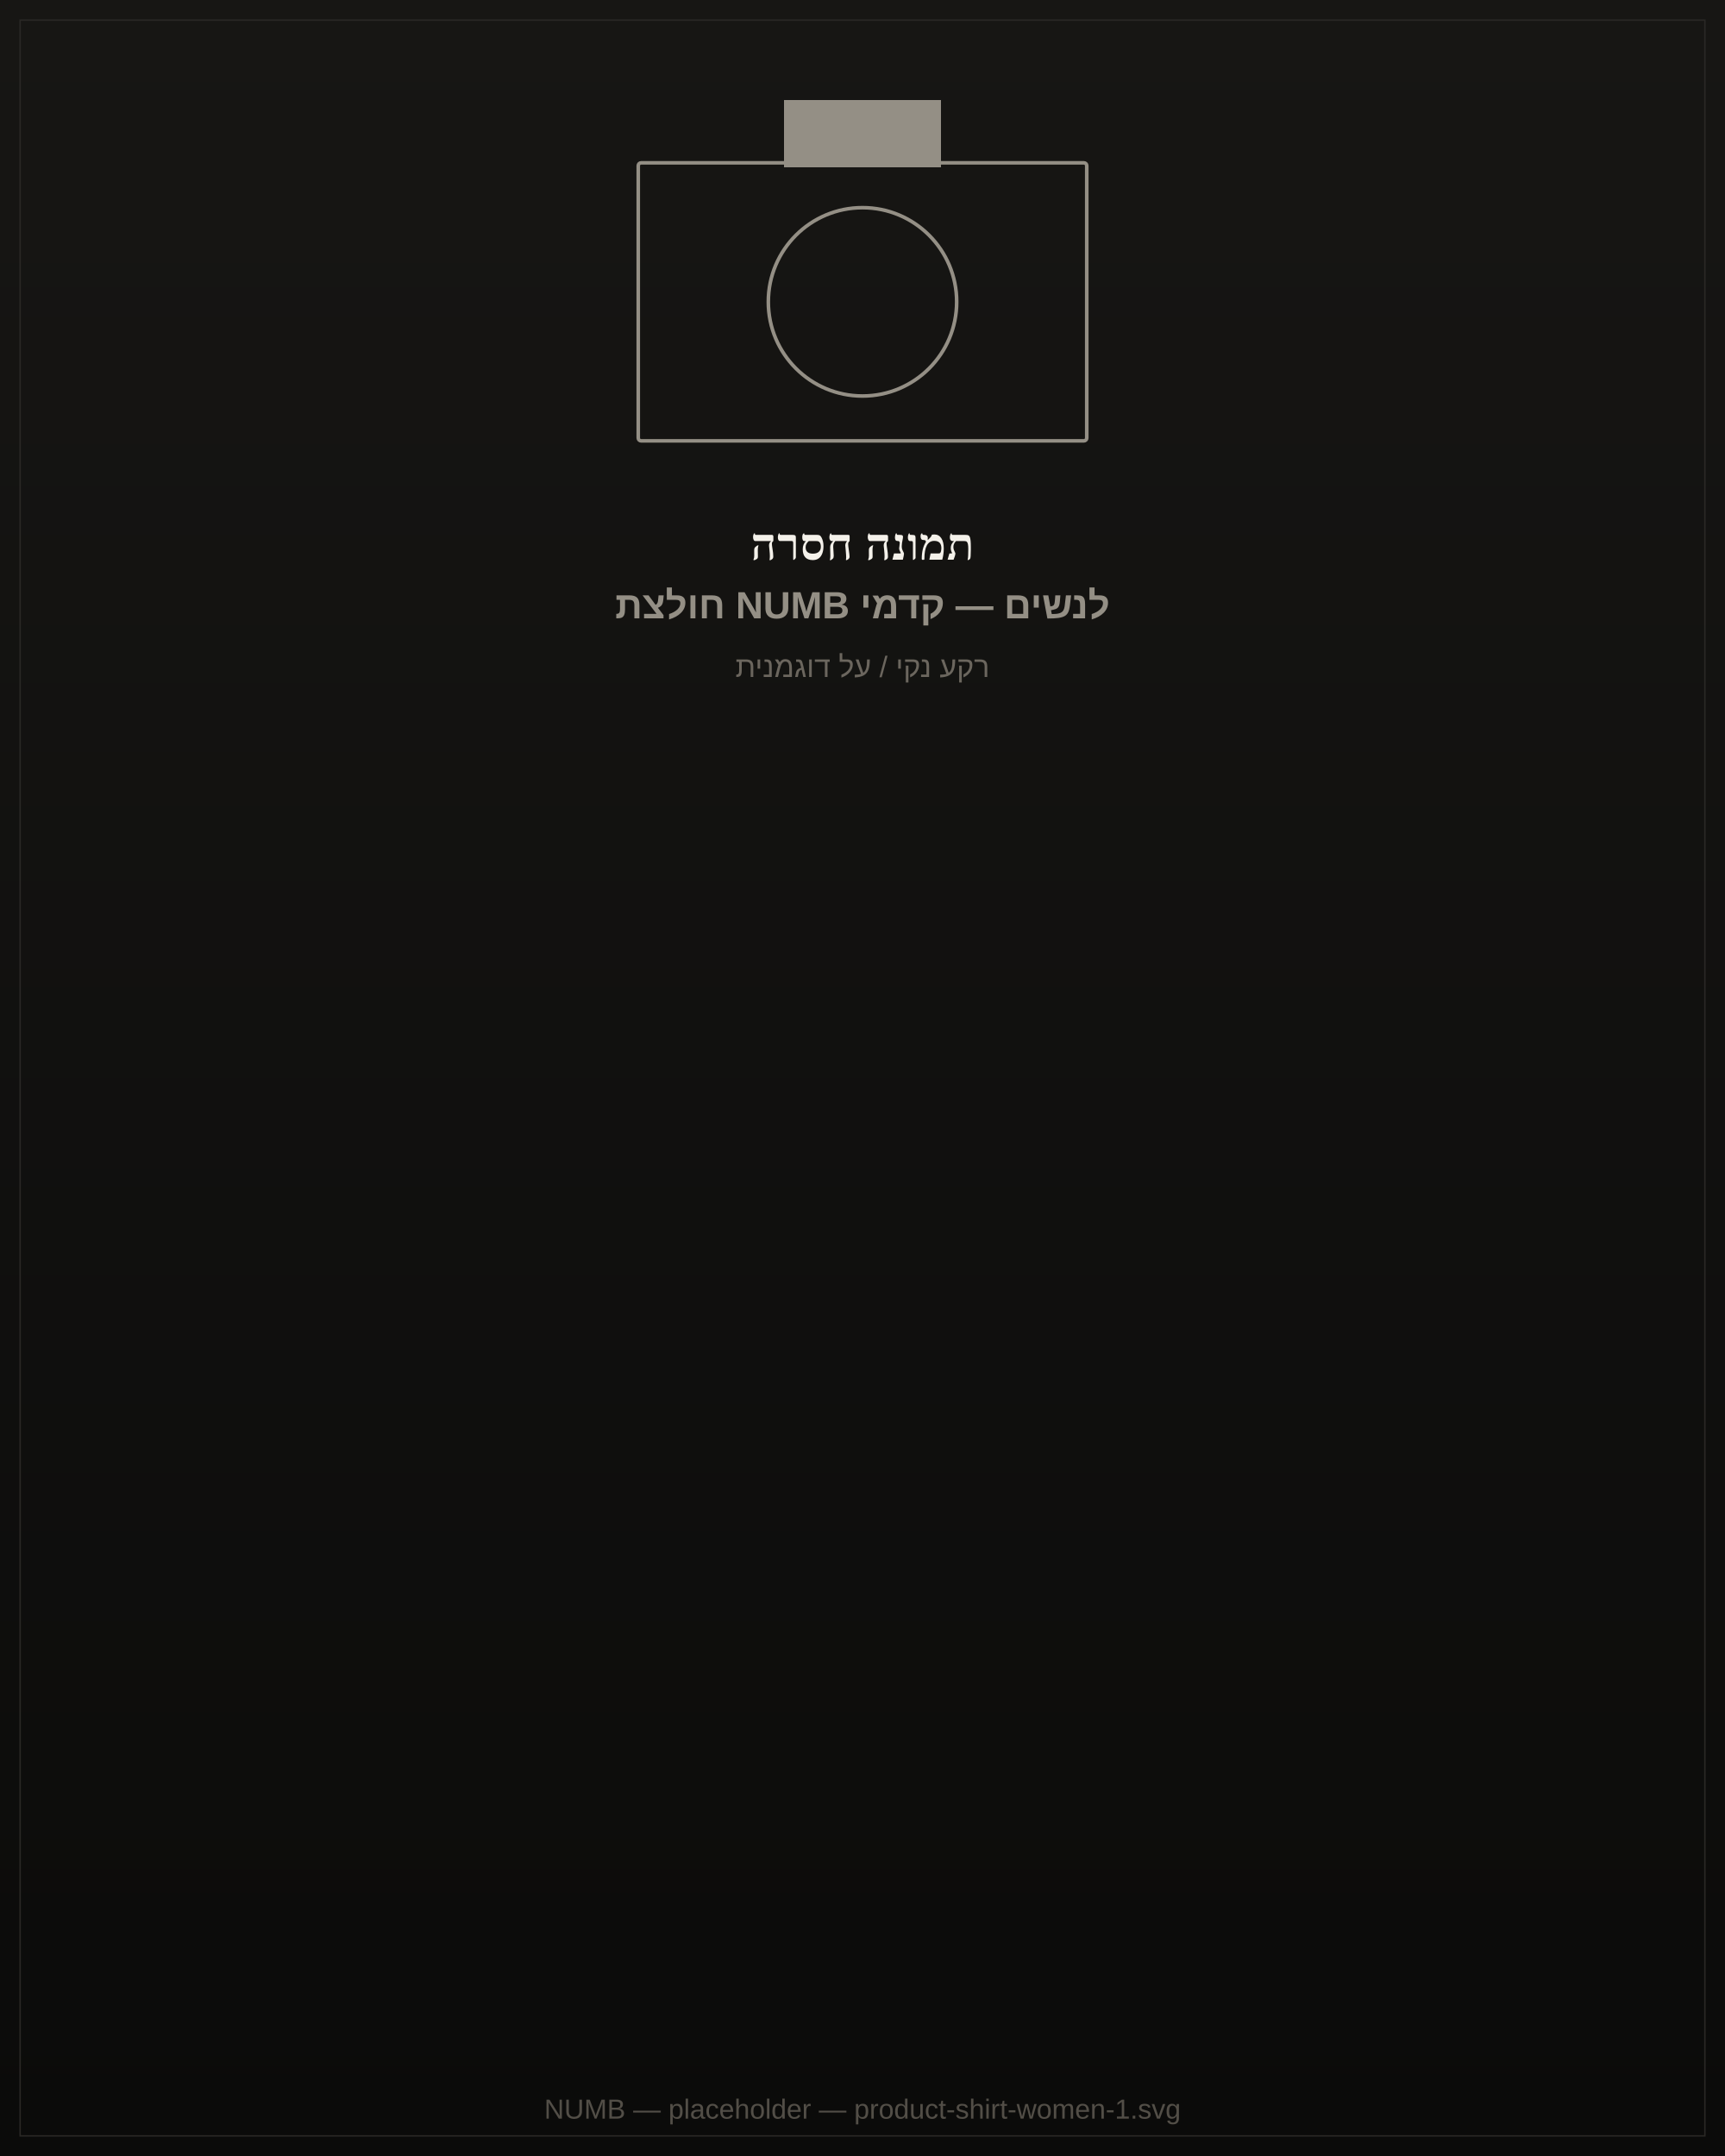
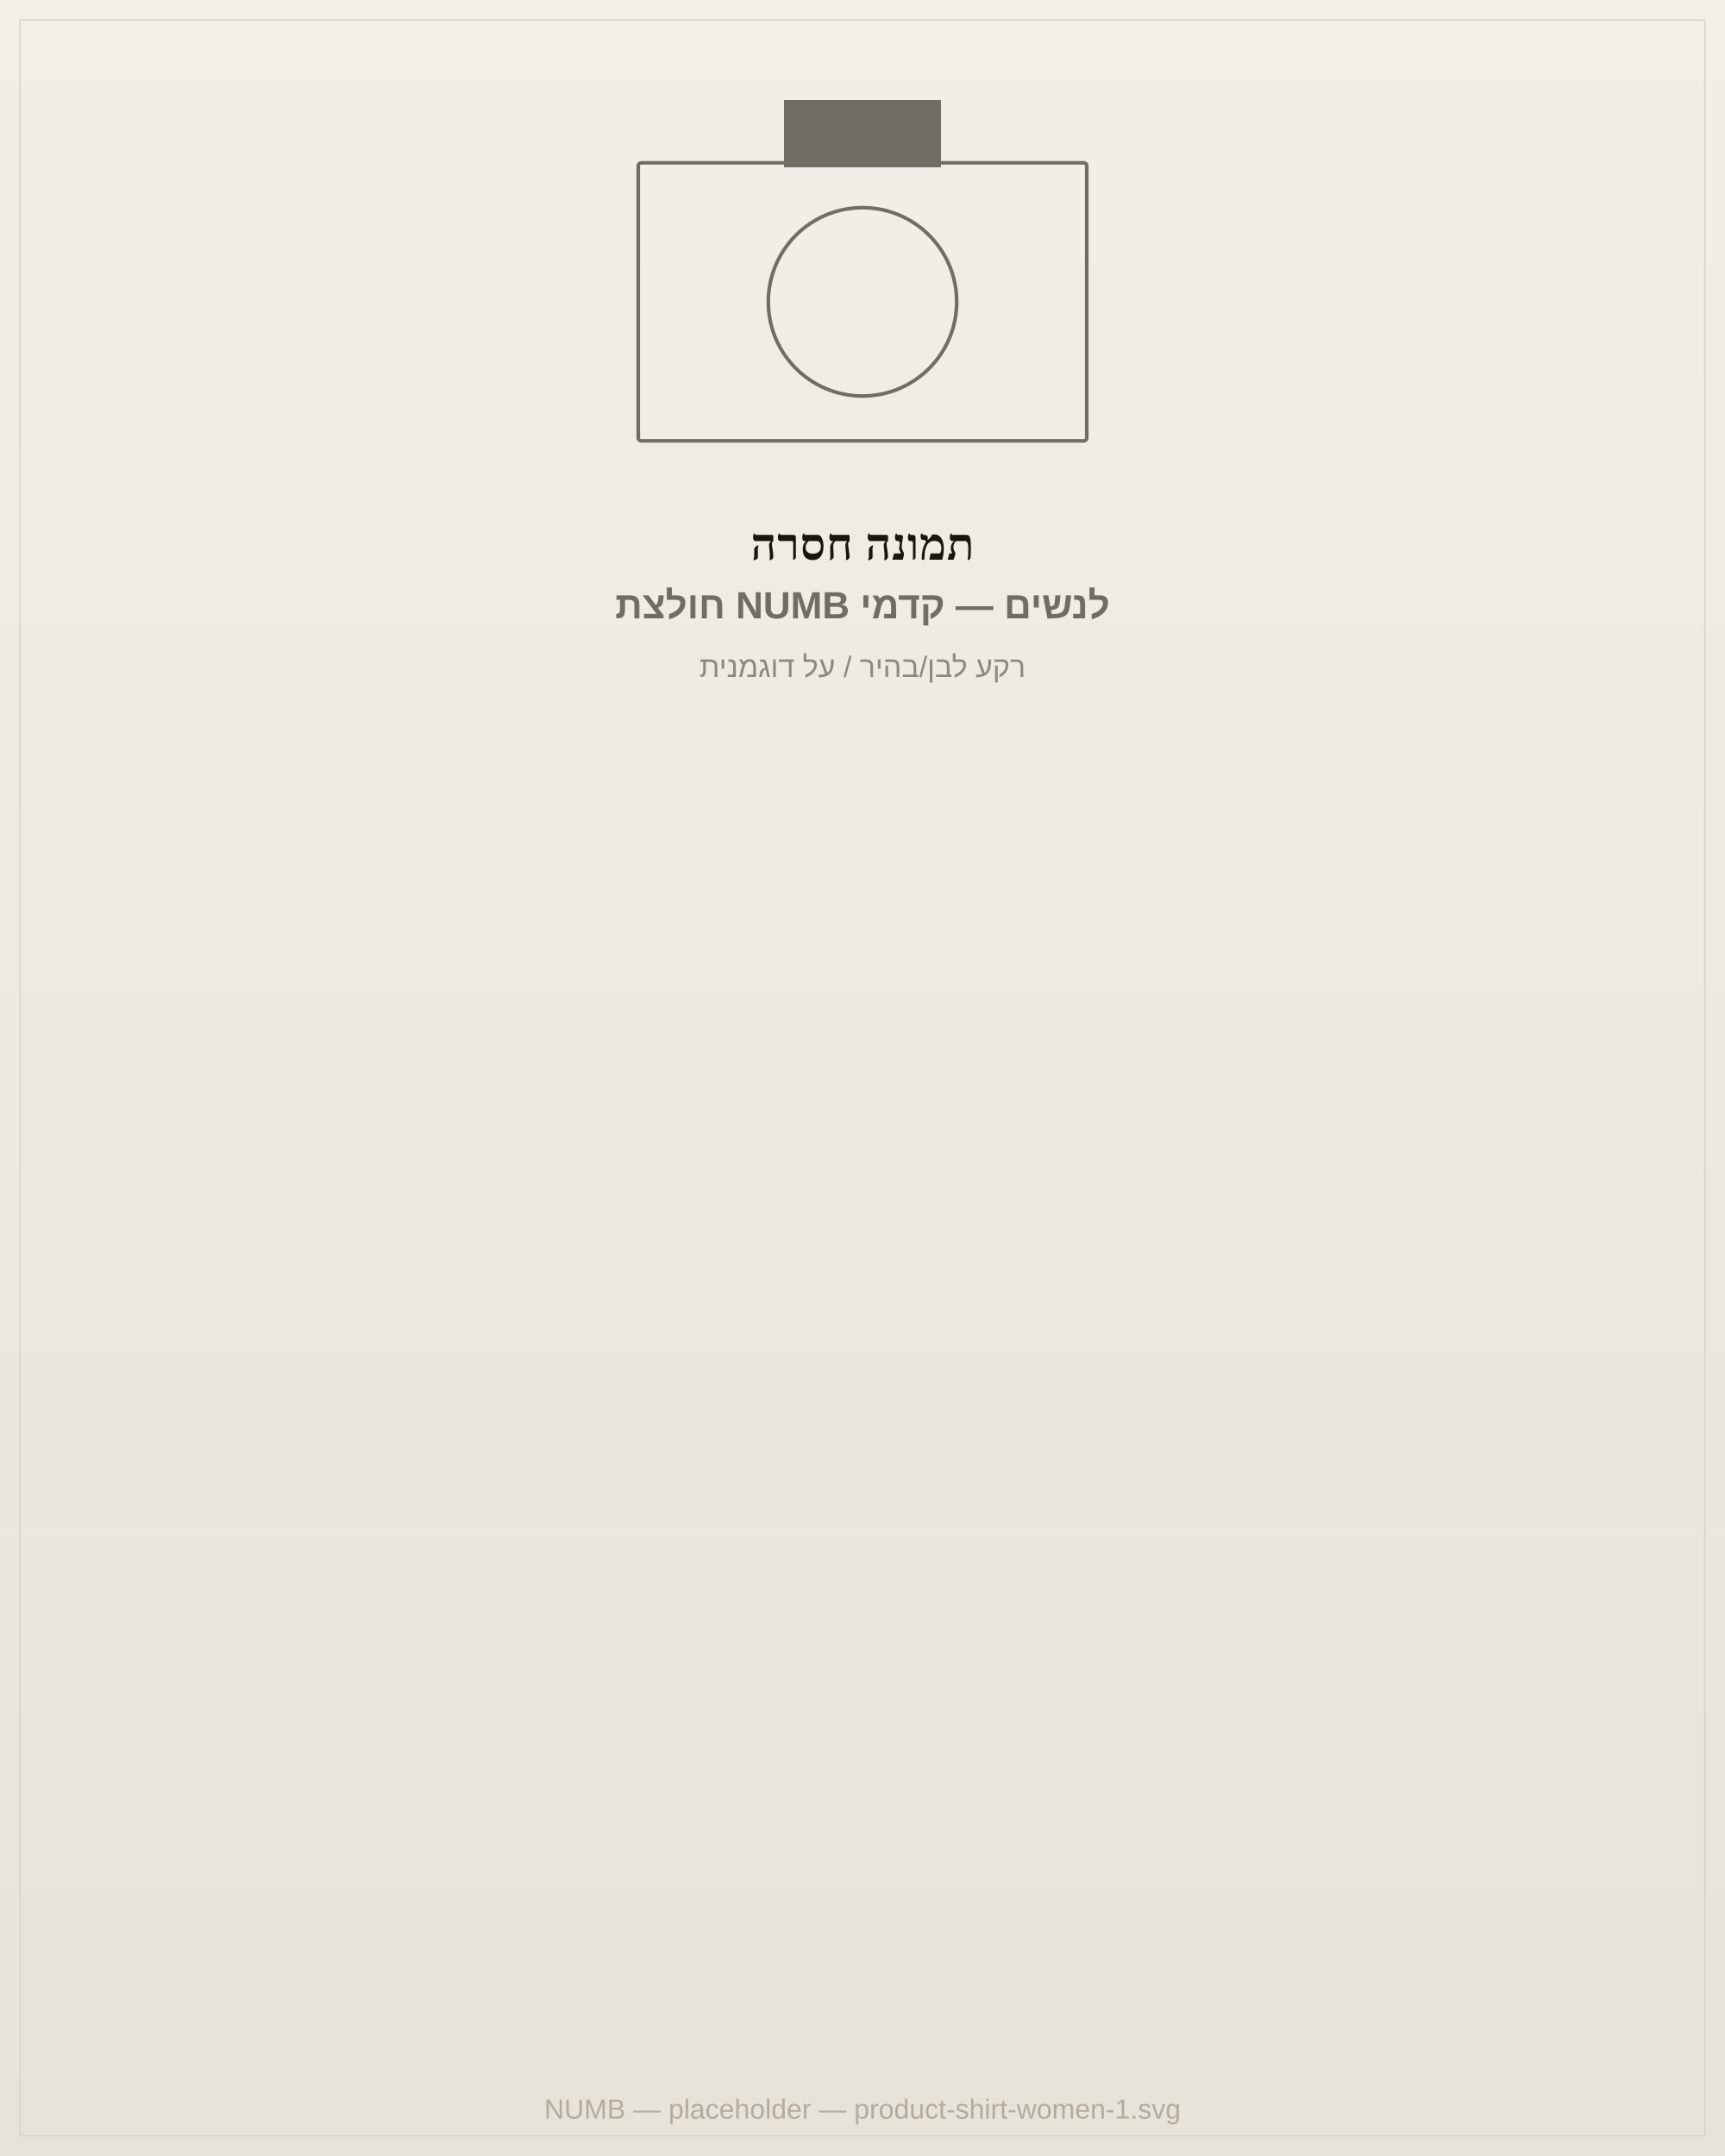
<svg xmlns="http://www.w3.org/2000/svg" viewBox="0 0 1200 1500" width="1200" height="1500" role="img" aria-label="חולצת NUMB לנשים — קדמי">
  <defs>
    <linearGradient id="g-product-shirt-women-1.svg" x1="0" y1="0" x2="0" y2="1">
-       <stop offset="0" stop-color="#171614" />
-       <stop offset="1" stop-color="#0B0B0A" />
+       <stop offset="0" stop-color="#F1EFE7" />
+       <stop offset="1" stop-color="#E7E3D9" />
    </linearGradient>
  </defs>
  <rect width="1200" height="1500" fill="url(#g-product-shirt-women-1.svg)" />
-   <rect x="14" y="14" width="1172" height="1472" fill="none" stroke="#2a2825" stroke-width="1" />
+   <rect x="14" y="14" width="1172" height="1472" fill="none" stroke="#d8d3c8" stroke-width="1" />
  <g transform="translate(600.0,210)">
-     <rect x="-156.0" y="-96.72" width="312.0" height="193.44" rx="2" fill="none" stroke="#948F85" stroke-width="2.5" />
-     <circle cx="0" cy="0" r="65.52" fill="none" stroke="#948F85" stroke-width="2.5" />
-     <rect x="-54.6" y="-140.4" width="109.2" height="46.8" fill="#948F85" />
+     <rect x="-156.0" y="-96.72" width="312.0" height="193.44" rx="2" fill="none" stroke="#726d64" stroke-width="2.5" />
+     <circle cx="0" cy="0" r="65.52" fill="none" stroke="#726d64" stroke-width="2.5" />
+     <rect x="-54.6" y="-140.4" width="109.2" height="46.8" fill="#726d64" />
  </g>
-   <text x="600.0" y="389.4" text-anchor="middle" font-family="Georgia, 'Times New Roman', serif" font-size="31.2" font-weight="600" fill="#F4F1EA" style="letter-spacing:0.5px">תמונה חסרה</text>
-   <text x="600.0" y="430.2" text-anchor="middle" font-family="Arial, sans-serif" font-size="26.4" fill="#948F85" font-weight="600">חולצת NUMB לנשים — קדמי</text>
-   <text x="600.0" y="471.0" text-anchor="middle" font-family="Arial, sans-serif" font-size="20.4" fill="#6b665e">רקע נקי / על דוגמנית</text>
-   <text x="600.0" y="1474" text-anchor="middle" font-family="Arial, sans-serif" font-size="19.2" fill="#524e47">NUMB — placeholder — product-shirt-women-1.svg</text>
+   <text x="600.0" y="389.4" text-anchor="middle" font-family="Georgia, 'Times New Roman', serif" font-size="31.2" font-weight="600" fill="#18160F" style="letter-spacing:0.5px">תמונה חסרה</text>
+   <text x="600.0" y="430.2" text-anchor="middle" font-family="Arial, sans-serif" font-size="26.4" fill="#726d64" font-weight="600">חולצת NUMB לנשים — קדמי</text>
+   <text x="600.0" y="471.0" text-anchor="middle" font-family="Arial, sans-serif" font-size="20.4" fill="#8f887b">רקע לבן/בהיר / על דוגמנית</text>
+   <text x="600.0" y="1474" text-anchor="middle" font-family="Arial, sans-serif" font-size="19.2" fill="#b3ac9e">NUMB — placeholder — product-shirt-women-1.svg</text>
</svg>
